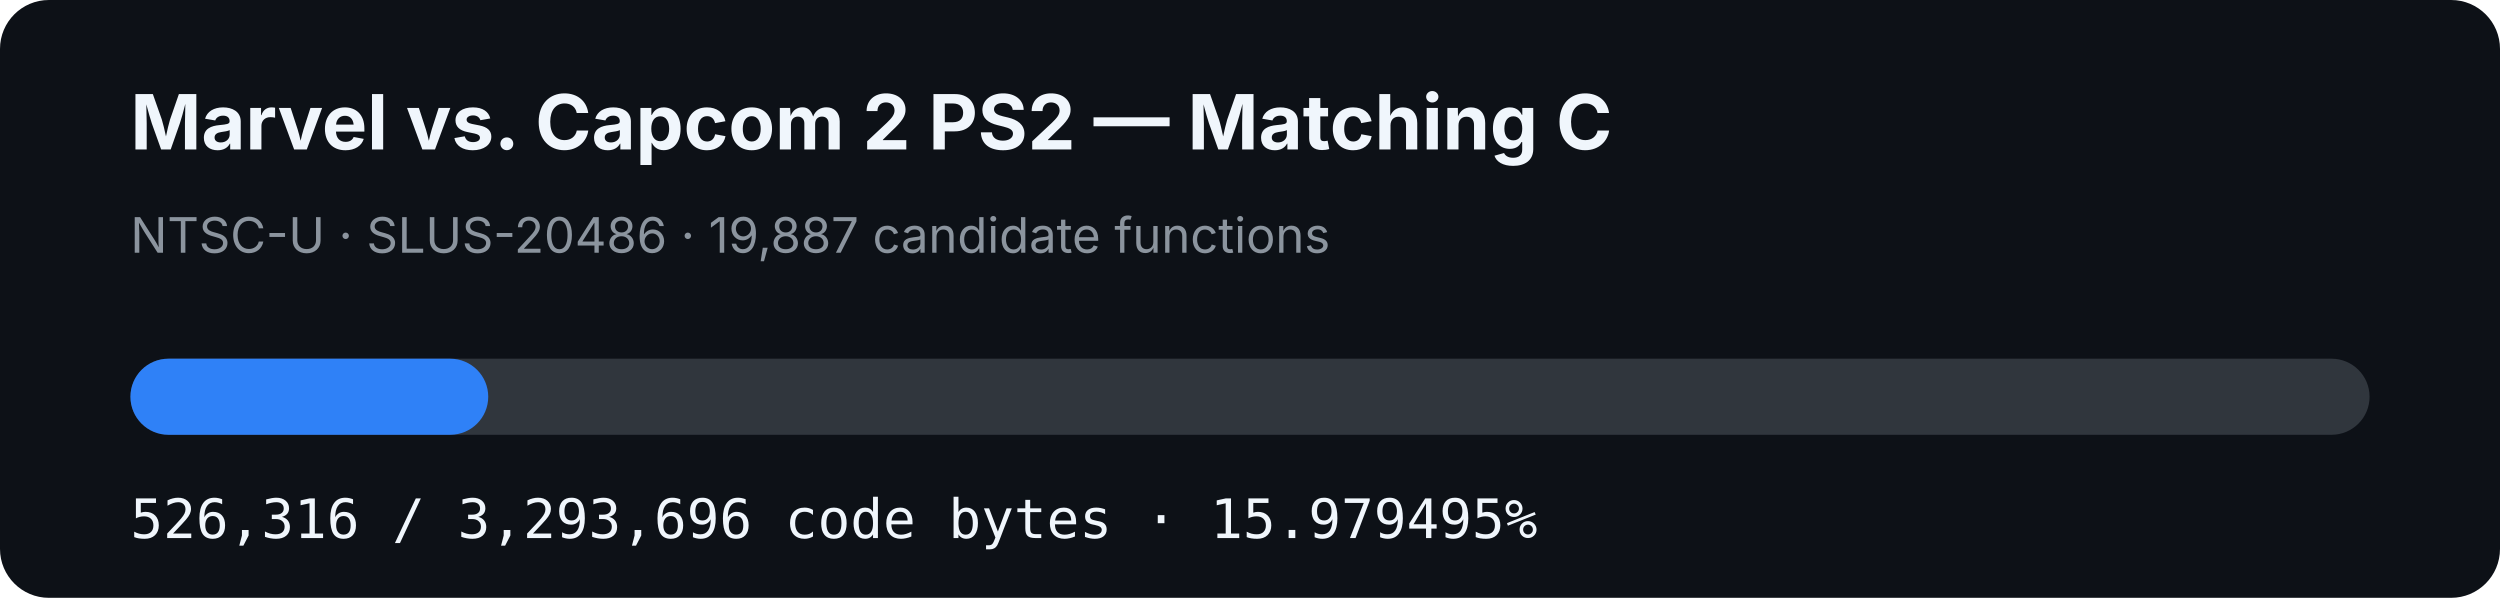
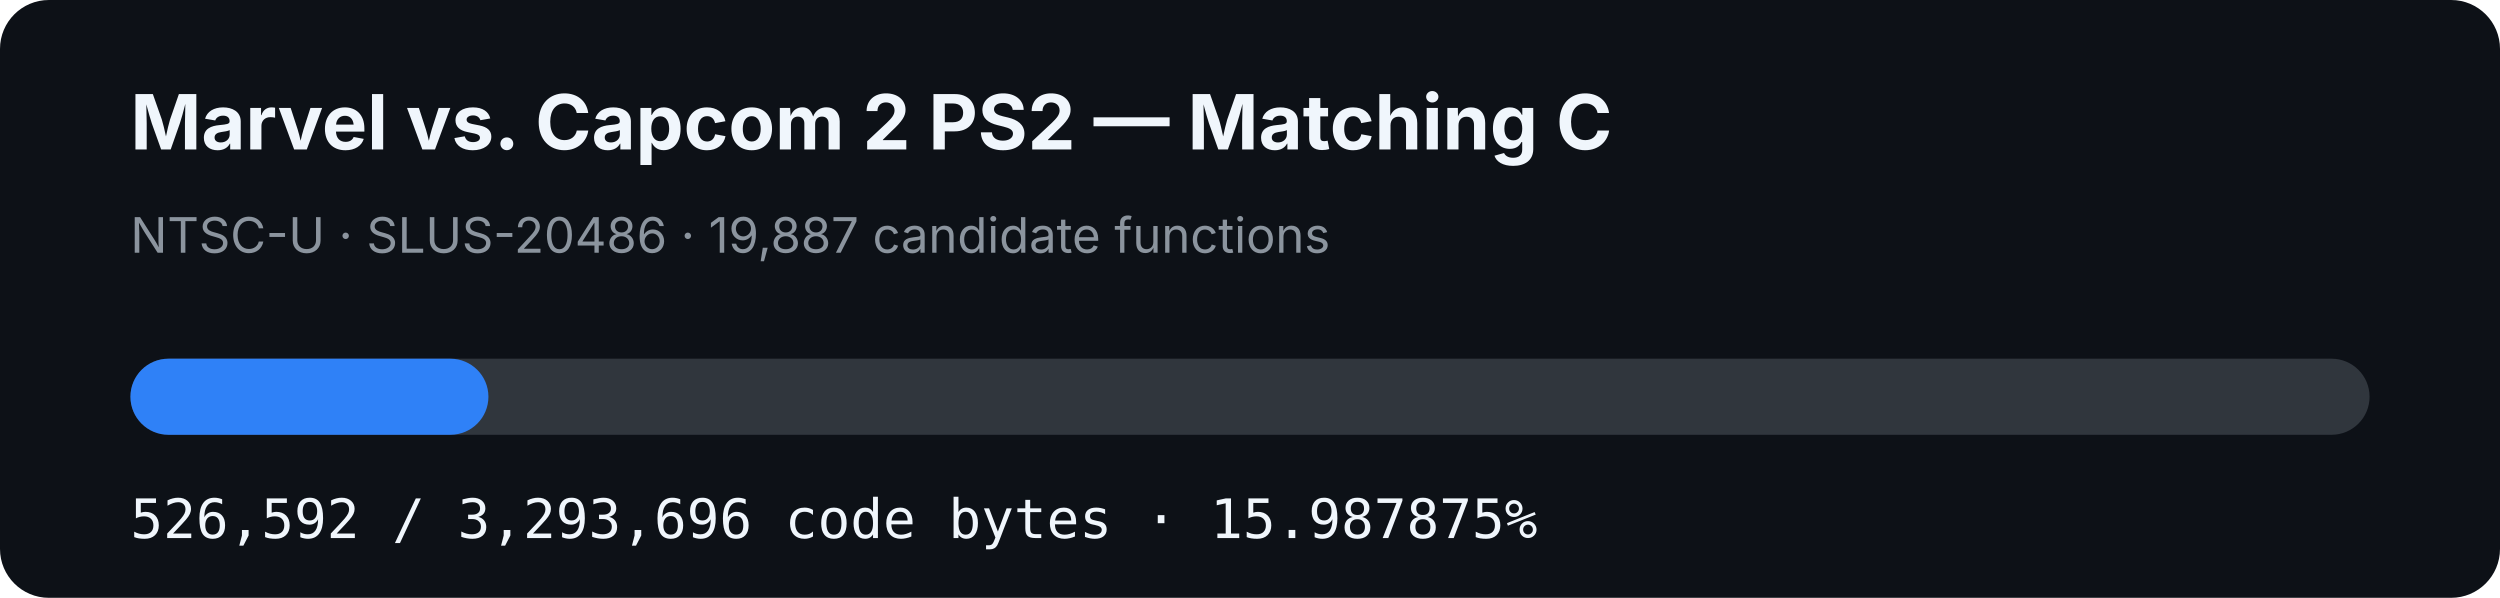
- <svg xmlns="http://www.w3.org/2000/svg" width="920" height="220" viewBox="0 0 920 220" role="img" aria-label="MVC2 PS2 matching C progress: 15.979495%">
+ <svg xmlns="http://www.w3.org/2000/svg" width="920" height="220" viewBox="0 0 920 220" role="img" aria-label="MVC2 PS2 matching C progress: 15.987875%">
  <rect width="920" height="220" rx="18" fill="#0d1117" />
  <text x="48" y="55" fill="#f0f6fc" font-family="-apple-system,BlinkMacSystemFont,Segoe UI,sans-serif" font-size="28" font-weight="700">Marvel vs. Capcom 2 PS2 — Matching C</text>
  <text x="48" y="93" fill="#8b949e" font-family="-apple-system,BlinkMacSystemFont,Segoe UI,sans-serif" font-size="18">NTSC-U · SLUS-20486 · 19,887 candidate functions</text>
  <rect x="48" y="132" width="824" height="28" rx="14" fill="#30363d" />
-   <rect x="48" y="132" width="131.671" height="28" rx="14" fill="#2f81f7" />
-   <text x="48" y="198" fill="#f0f6fc" font-family="ui-monospace,SFMono-Regular,Menlo,monospace" font-size="20">526,316 / 3,293,696 code bytes · 15.979495%</text>
+   <rect x="48" y="132" width="131.74" height="28" rx="14" fill="#2f81f7" />
+   <text x="48" y="198" fill="#f0f6fc" font-family="ui-monospace,SFMono-Regular,Menlo,monospace" font-size="20">526,592 / 3,293,696 code bytes · 15.987875%</text>
</svg>
